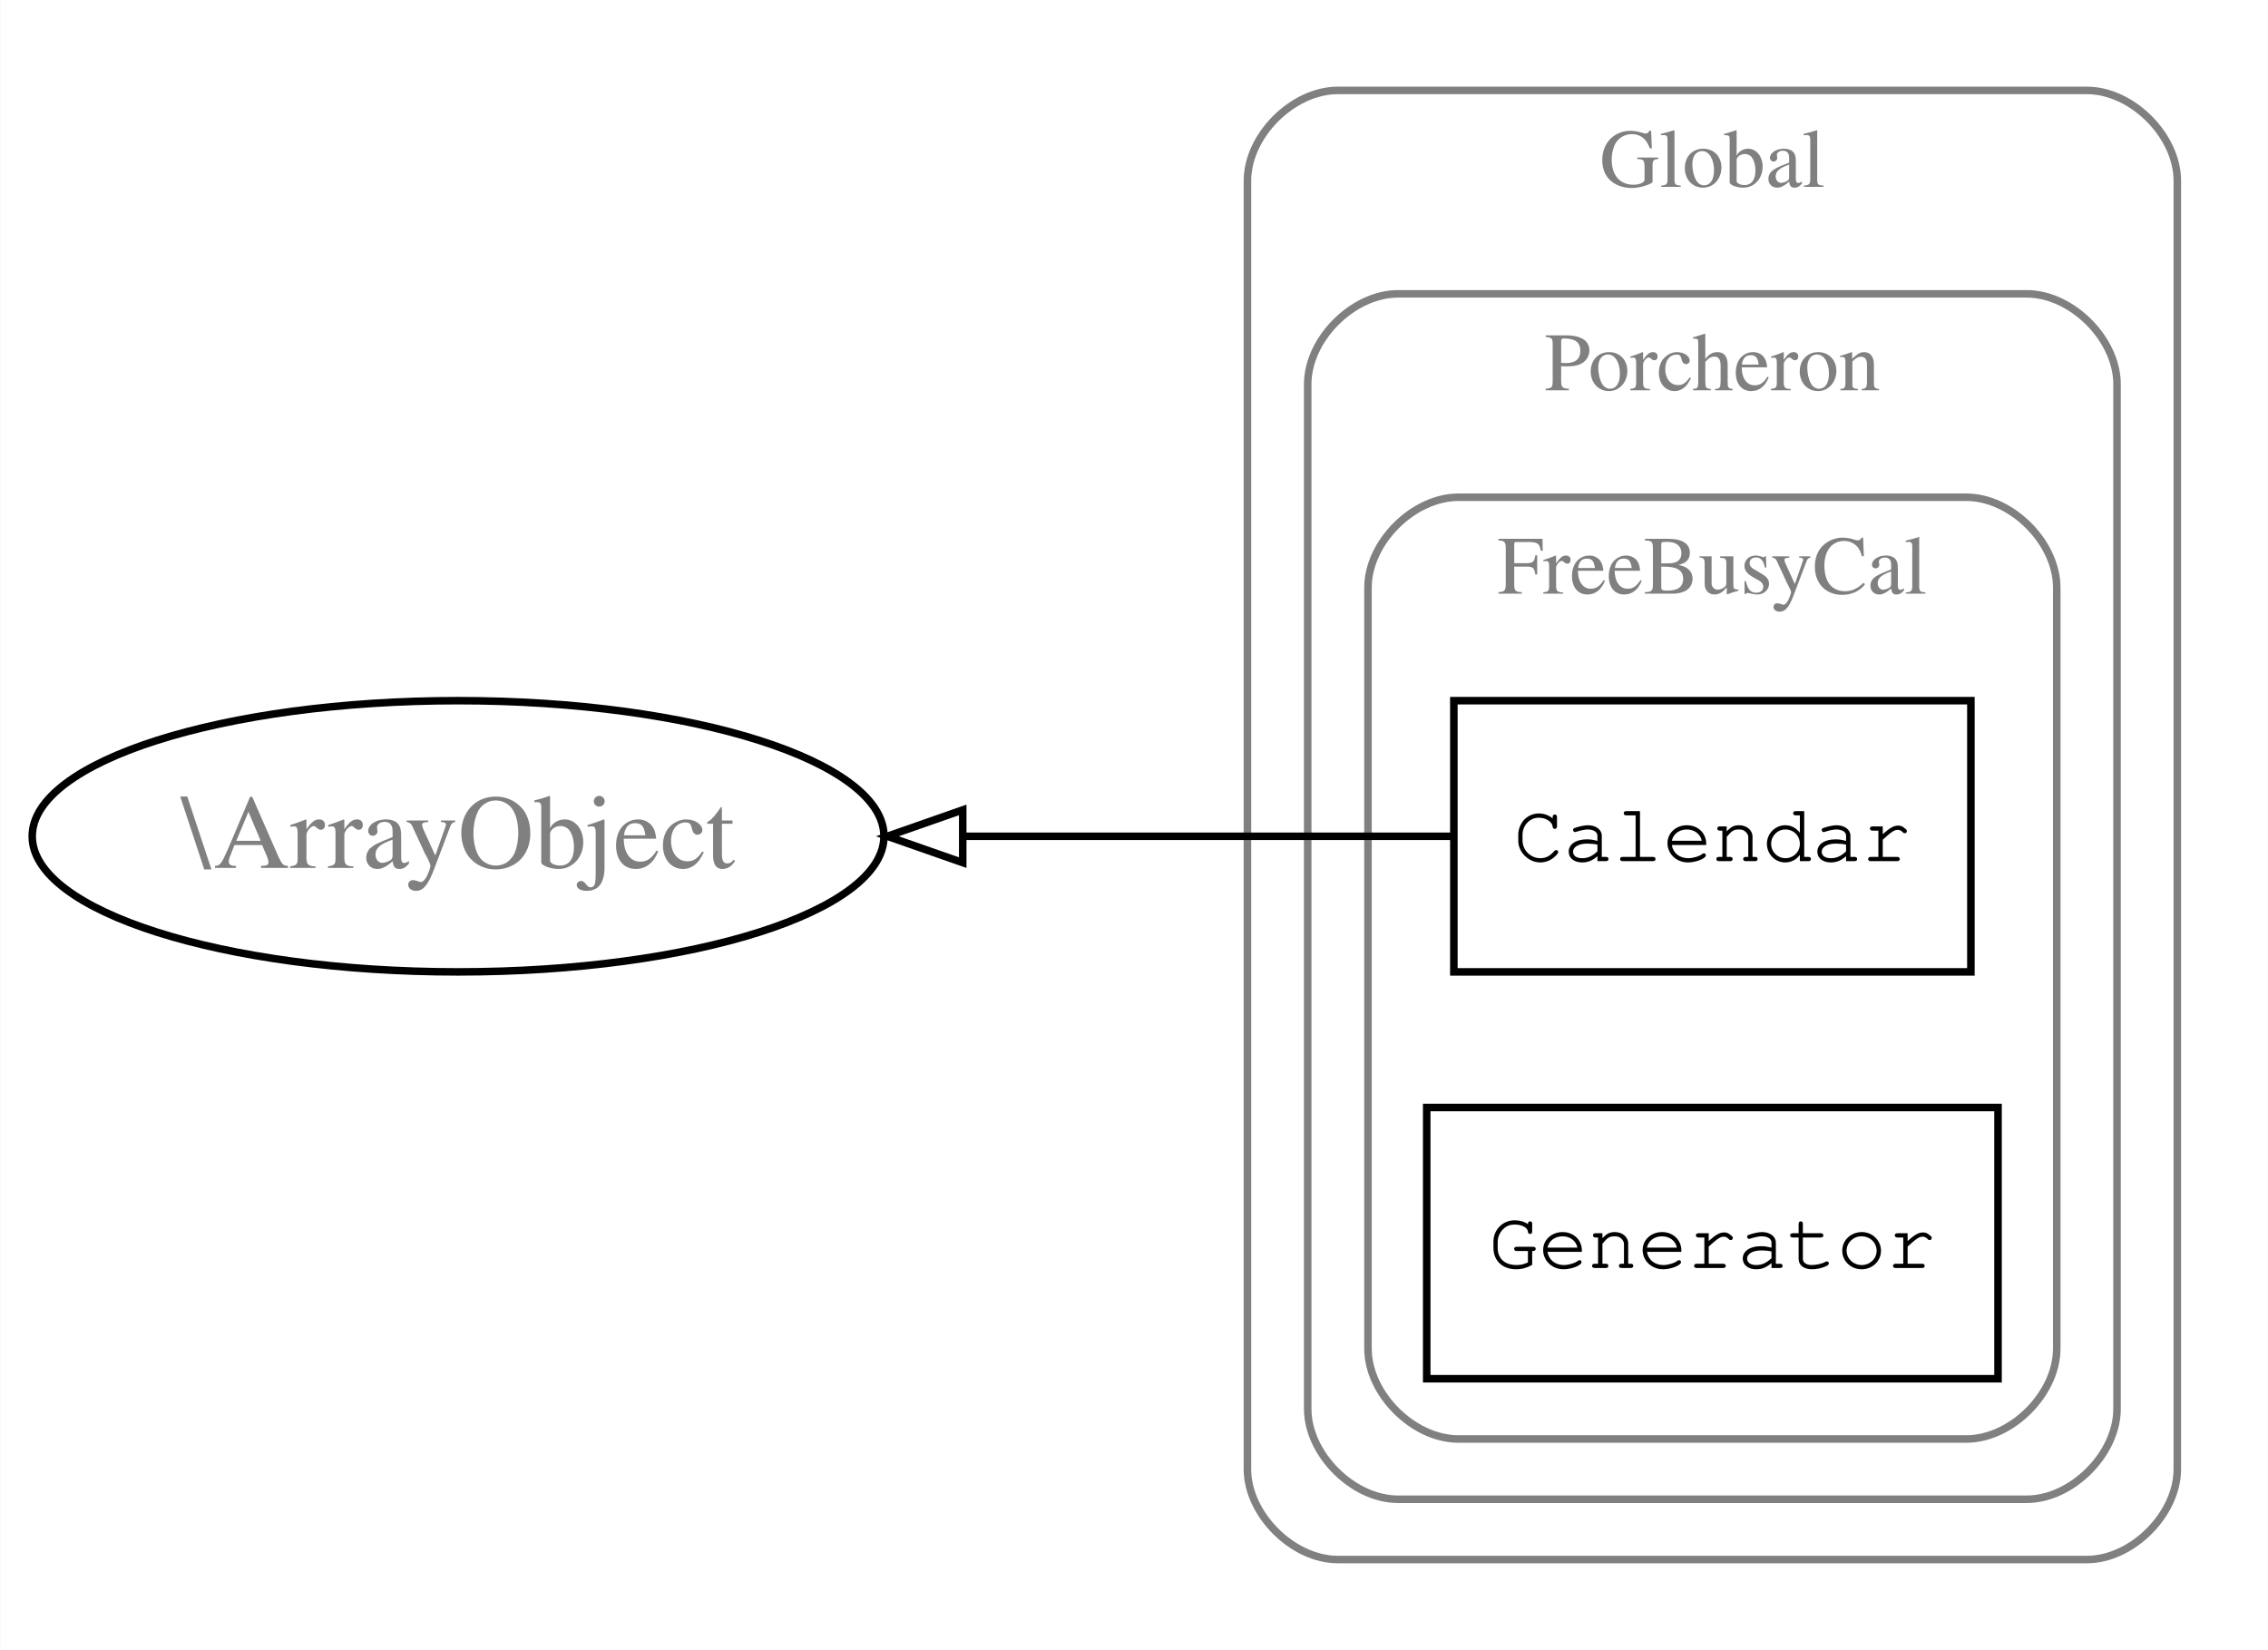
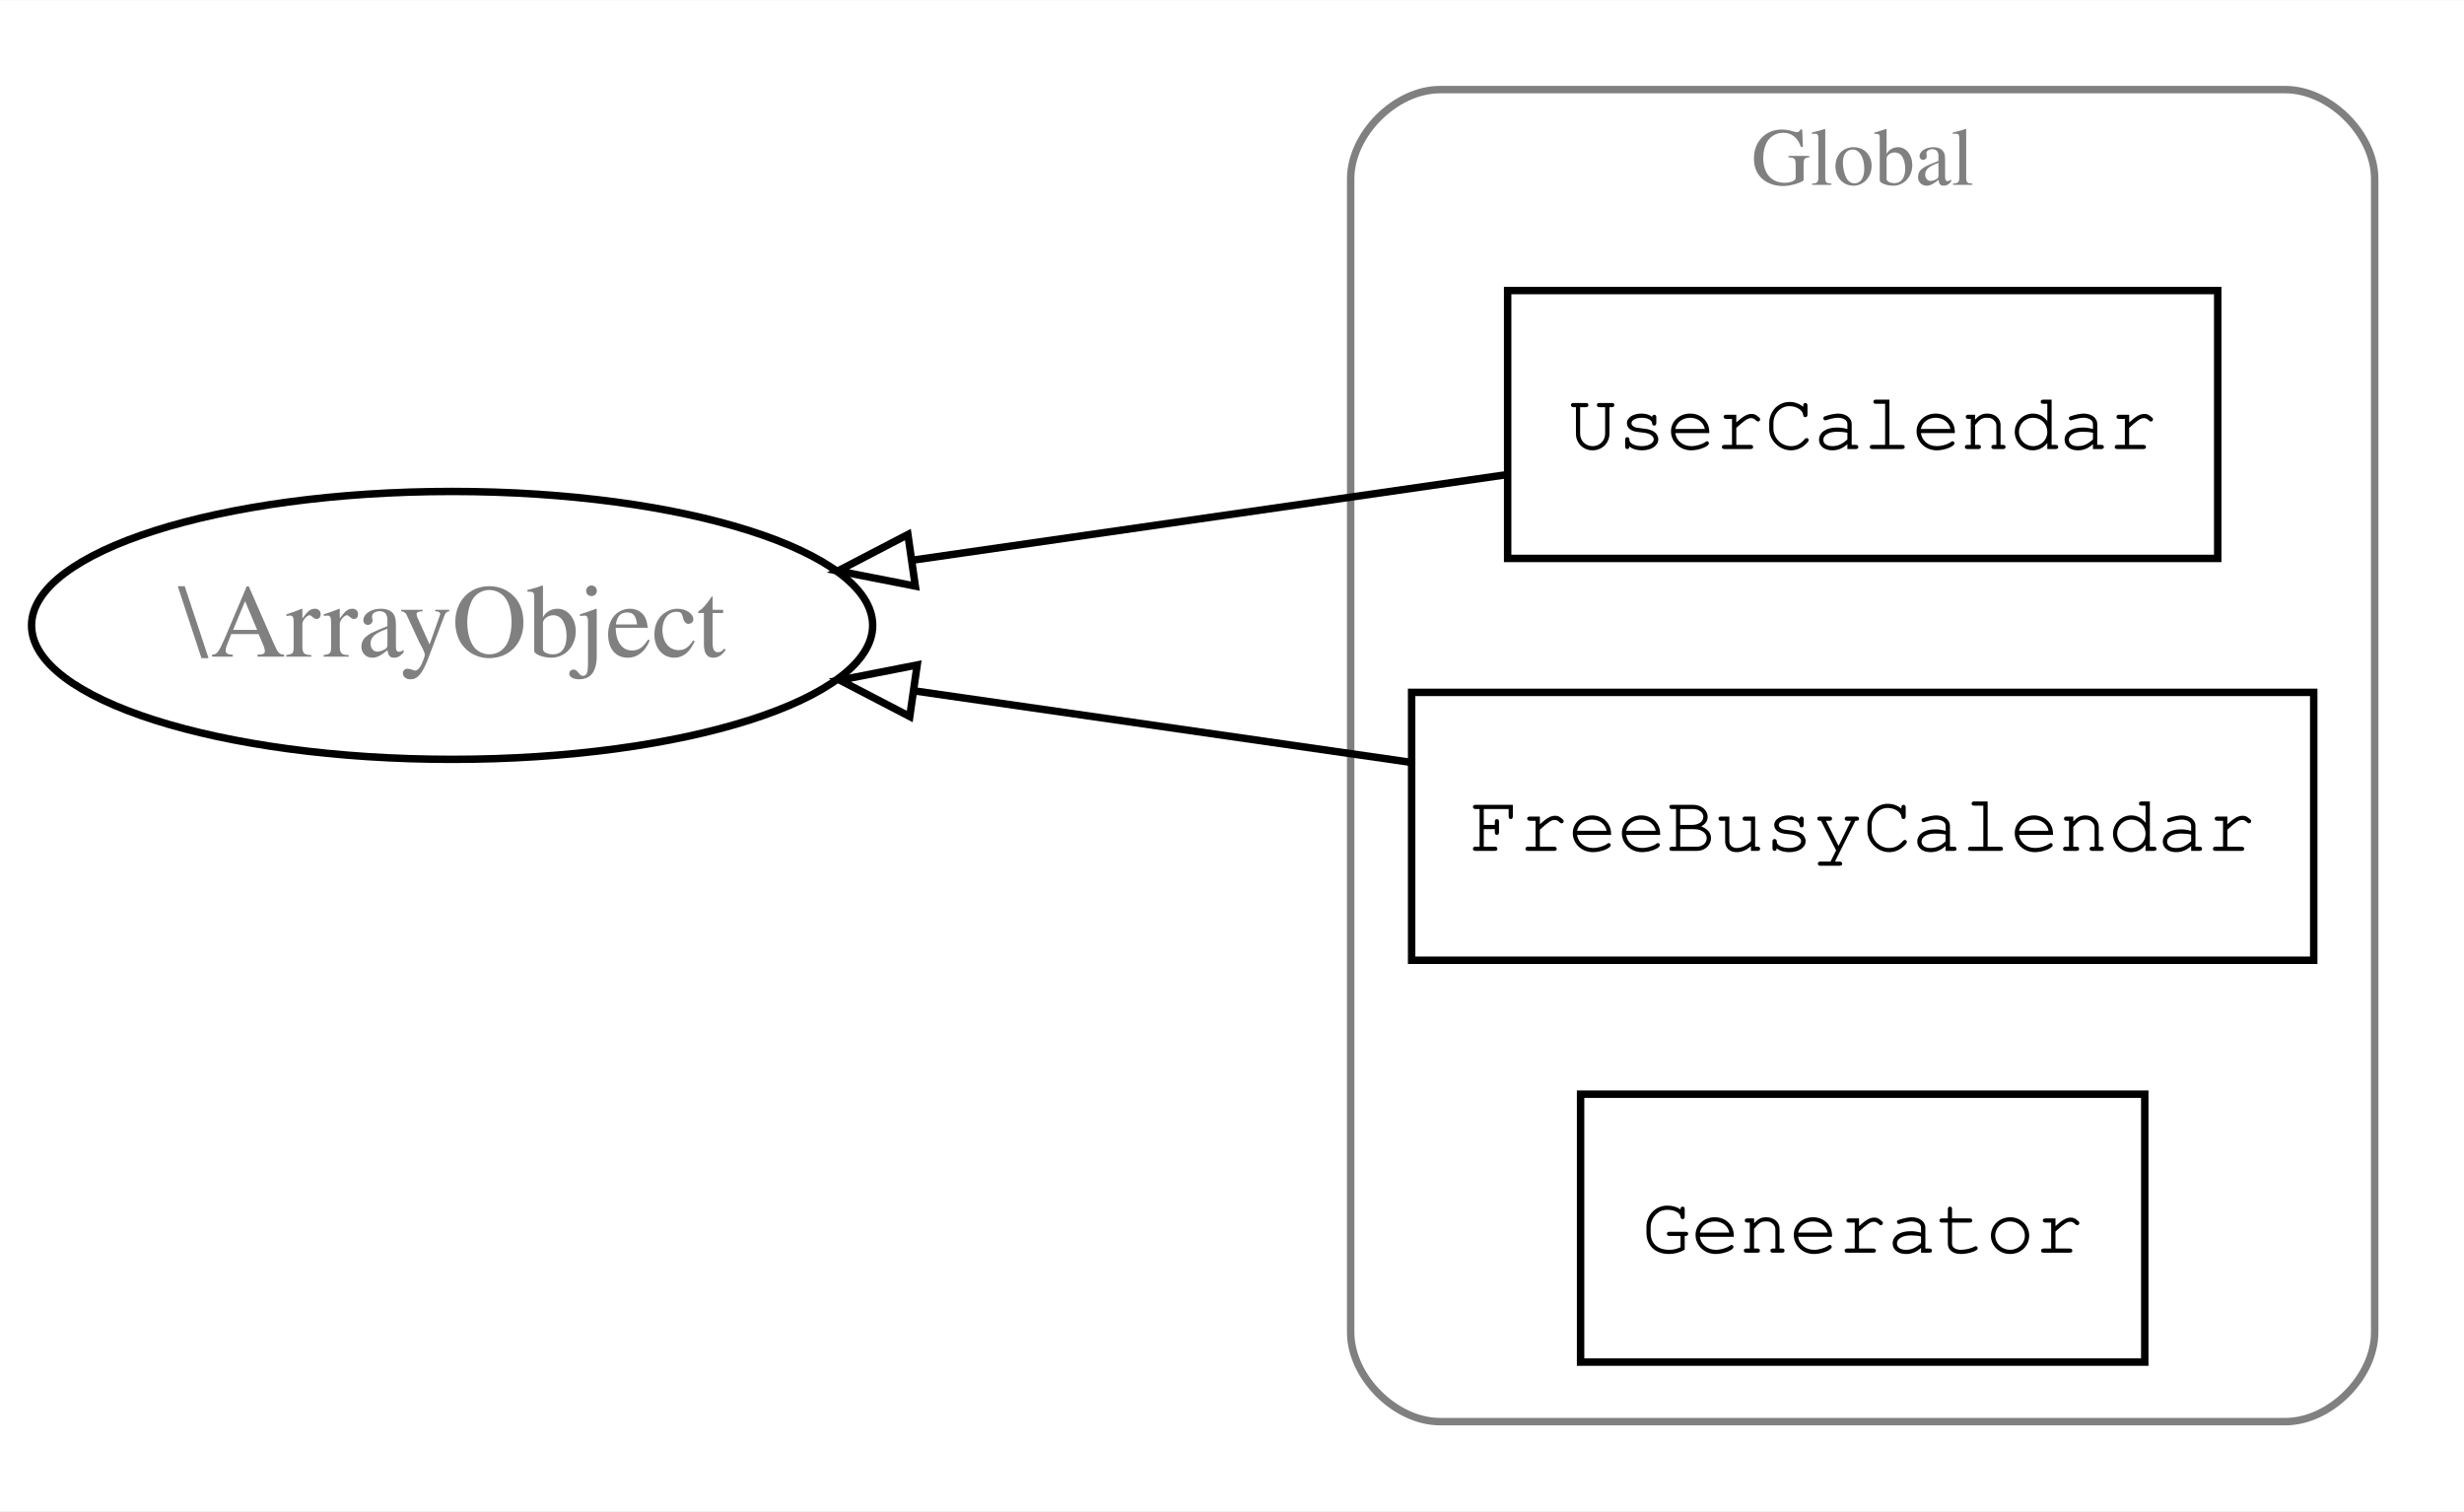
- <svg xmlns="http://www.w3.org/2000/svg" width="301pt" height="219pt" viewBox="0.00 0.00 300.93 219.00">
-   <g id="graph0" class="graph" transform="scale(1 1) rotate(0) translate(4 215)">
-     <polygon fill="white" stroke="none" points="-4,4 -4,-215 296.929,-215 296.929,4 -4,4" />
+ <svg xmlns="http://www.w3.org/2000/svg" width="331pt" height="203pt" viewBox="0.00 0.00 331.14 203.00">
+   <g id="graph0" class="graph" transform="scale(1 1) rotate(0) translate(4 199)">
+     <polygon fill="white" stroke="none" points="-4,4 -4,-199 327.136,-199 327.136,4 -4,4" />
    <g id="clust1" class="cluster">
-       <path fill="none" stroke="gray" d="M173.519,-8C173.519,-8 272.929,-8 272.929,-8 278.929,-8 284.929,-14 284.929,-20 284.929,-20 284.929,-191 284.929,-191 284.929,-197 278.929,-203 272.929,-203 272.929,-203 173.519,-203 173.519,-203 167.519,-203 161.519,-197 161.519,-191 161.519,-191 161.519,-20 161.519,-20 161.519,-14 167.519,-8 173.519,-8" />
-       <text text-anchor="middle" x="223.224" y="-190.2" font-family="Times,serif" font-size="11.00" fill="gray">Global</text>
-     </g>
-     <g id="clust2" class="cluster">
-       <path fill="none" stroke="gray" d="M181.519,-16C181.519,-16 264.929,-16 264.929,-16 270.929,-16 276.929,-22 276.929,-28 276.929,-28 276.929,-164 276.929,-164 276.929,-170 270.929,-176 264.929,-176 264.929,-176 181.519,-176 181.519,-176 175.519,-176 169.519,-170 169.519,-164 169.519,-164 169.519,-28 169.519,-28 169.519,-22 175.519,-16 181.519,-16" />
-       <text text-anchor="middle" x="223.224" y="-163.2" font-family="Times,serif" font-size="11.00" fill="gray">Porcheron</text>
-     </g>
-     <g id="clust3" class="cluster">
-       <path fill="none" stroke="gray" d="M189.519,-24C189.519,-24 256.929,-24 256.929,-24 262.929,-24 268.929,-30 268.929,-36 268.929,-36 268.929,-137 268.929,-137 268.929,-143 262.929,-149 256.929,-149 256.929,-149 189.519,-149 189.519,-149 183.519,-149 177.519,-143 177.519,-137 177.519,-137 177.519,-36 177.519,-36 177.519,-30 183.519,-24 189.519,-24" />
-       <text text-anchor="middle" x="223.224" y="-136.2" font-family="Times,serif" font-size="11.00" fill="gray">FreeBusyCal</text>
+       <path fill="none" stroke="gray" d="M189.519,-8C189.519,-8 303.136,-8 303.136,-8 309.136,-8 315.136,-14 315.136,-20 315.136,-20 315.136,-175 315.136,-175 315.136,-181 309.136,-187 303.136,-187 303.136,-187 189.519,-187 189.519,-187 183.519,-187 177.519,-181 177.519,-175 177.519,-175 177.519,-20 177.519,-20 177.519,-14 183.519,-8 189.519,-8" />
+       <text text-anchor="middle" x="246.328" y="-174.2" font-family="Times,serif" font-size="11.00" fill="gray">Global</text>
    </g>
    <g id="node1" class="node">
-       <polygon fill="none" stroke="black" points="257.533,-122 188.915,-122 188.915,-86 257.533,-86 257.533,-122" />
-       <text text-anchor="middle" x="223.224" y="-100.7" font-family="Courier,monospace" font-size="11.00">Calendar</text>
+       <polygon fill="none" stroke="black" points="294.041,-160 198.615,-160 198.615,-124 294.041,-124 294.041,-160" />
+       <text text-anchor="middle" x="246.328" y="-138.7" font-family="Courier,monospace" font-size="11.00">UserCalendar</text>
+     </g>
+     <g id="node4" class="node">
+       <ellipse fill="none" stroke="black" cx="56.76" cy="-115" rx="56.52" ry="18" />
+       <text text-anchor="middle" x="56.76" y="-110.8" font-family="Times,serif" font-size="14.00" fill="gray">\ArrayObject</text>
+     </g>
+     <g id="edge1" class="edge">
+       <path fill="none" stroke="black" d="M198.48,-135.256C174.34,-131.782 144.611,-127.502 118.706,-123.773" />
+       <polygon fill="none" stroke="black" points="119.011,-120.281 108.615,-122.32 118.014,-127.21 119.011,-120.281" />
+     </g>
+     <g id="node2" class="node">
+       <polygon fill="none" stroke="black" points="306.945,-106 185.71,-106 185.71,-70 306.945,-70 306.945,-106" />
+       <text text-anchor="middle" x="246.328" y="-84.7" font-family="Courier,monospace" font-size="11.00">FreeBusyCalendar</text>
+     </g>
+     <g id="edge2" class="edge">
+       <path fill="none" stroke="black" d="M185.464,-96.617C164.177,-99.681 140.194,-103.134 118.808,-106.212" />
+       <polygon fill="none" stroke="black" points="118.264,-102.754 108.864,-107.644 119.261,-109.683 118.264,-102.754" />
    </g>
    <g id="node3" class="node">
-       <ellipse fill="none" stroke="black" cx="56.76" cy="-104" rx="56.52" ry="18" />
-       <text text-anchor="middle" x="56.76" y="-99.8" font-family="Times,serif" font-size="14.00" fill="gray">\ArrayObject</text>
-     </g>
-     <g id="edge1" class="edge">
-       <path fill="none" stroke="black" d="M188.545,-104C169.883,-104 146.022,-104 123.803,-104" />
-       <polygon fill="none" stroke="black" points="123.735,-100.5 113.735,-104 123.735,-107.5 123.735,-100.5" />
-     </g>
-     <g id="node2" class="node">
-       <polygon fill="none" stroke="black" points="261.135,-68 185.313,-68 185.313,-32 261.135,-32 261.135,-68" />
-       <text text-anchor="middle" x="223.224" y="-46.7" font-family="Courier,monospace" font-size="11.00">Generator</text>
+       <polygon fill="none" stroke="black" points="284.238,-52 208.417,-52 208.417,-16 284.238,-16 284.238,-52" />
+       <text text-anchor="middle" x="246.328" y="-30.7" font-family="Courier,monospace" font-size="11.00">Generator</text>
    </g>
  </g>
</svg>
